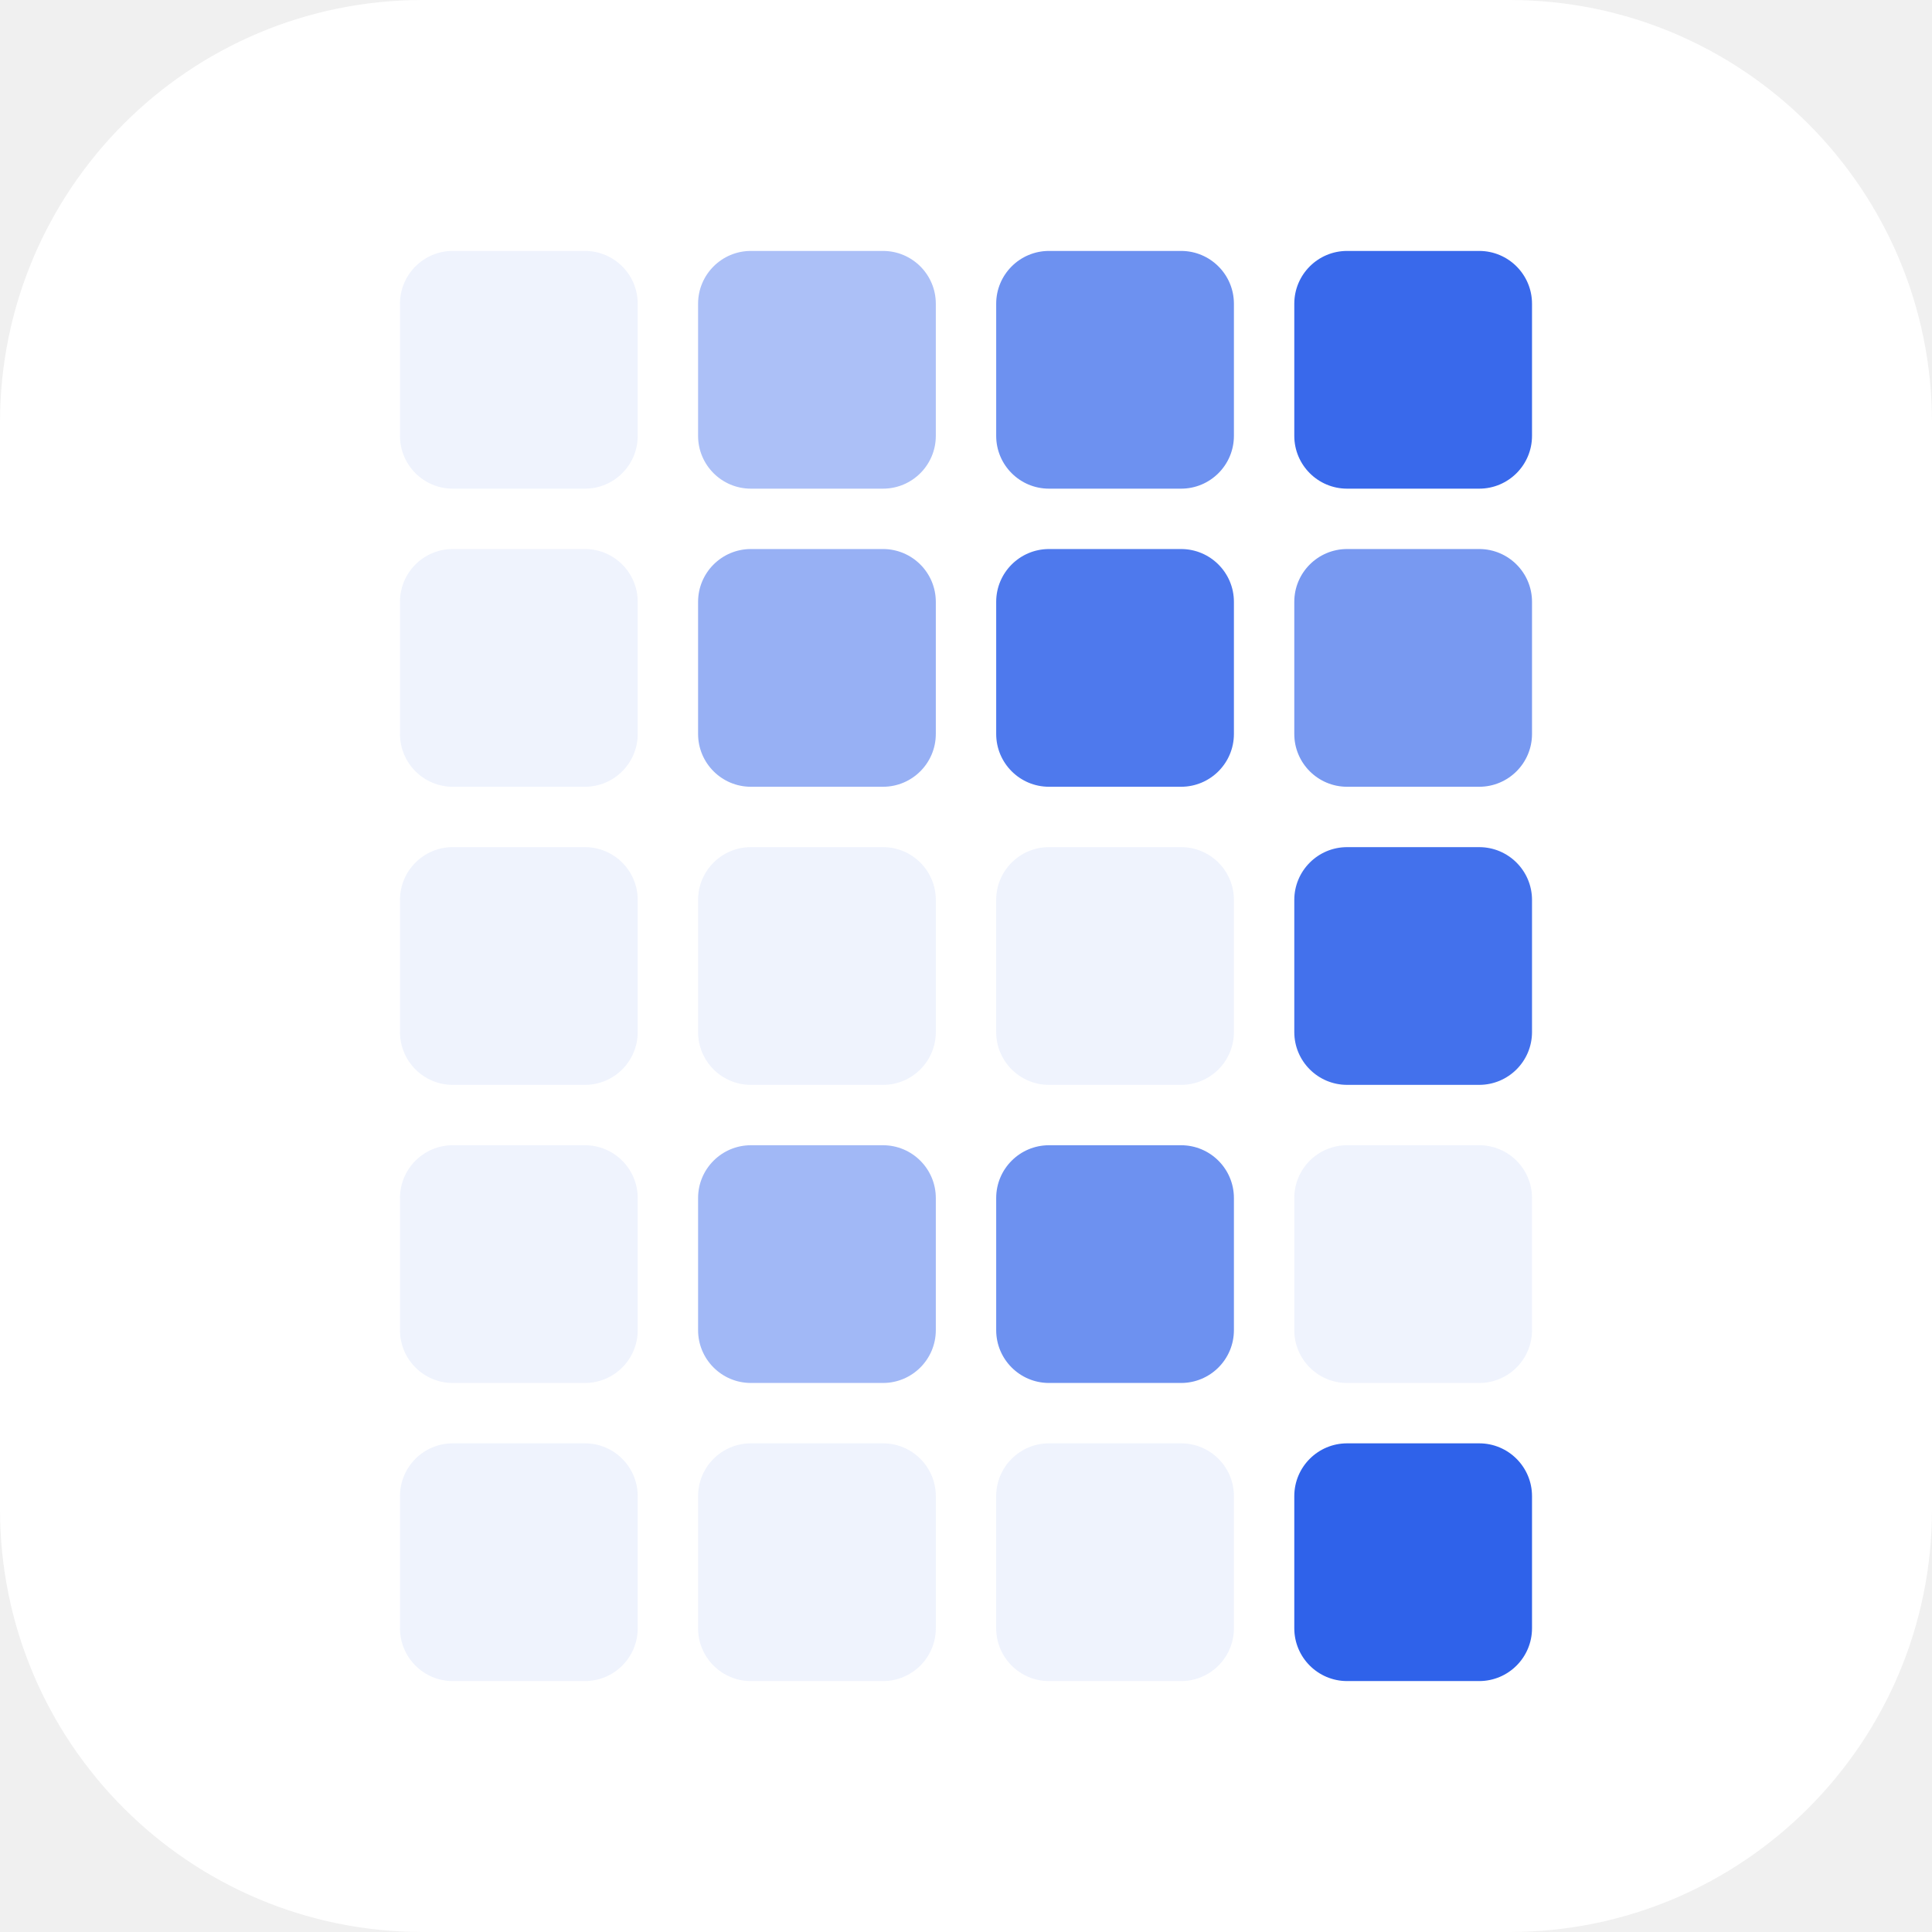
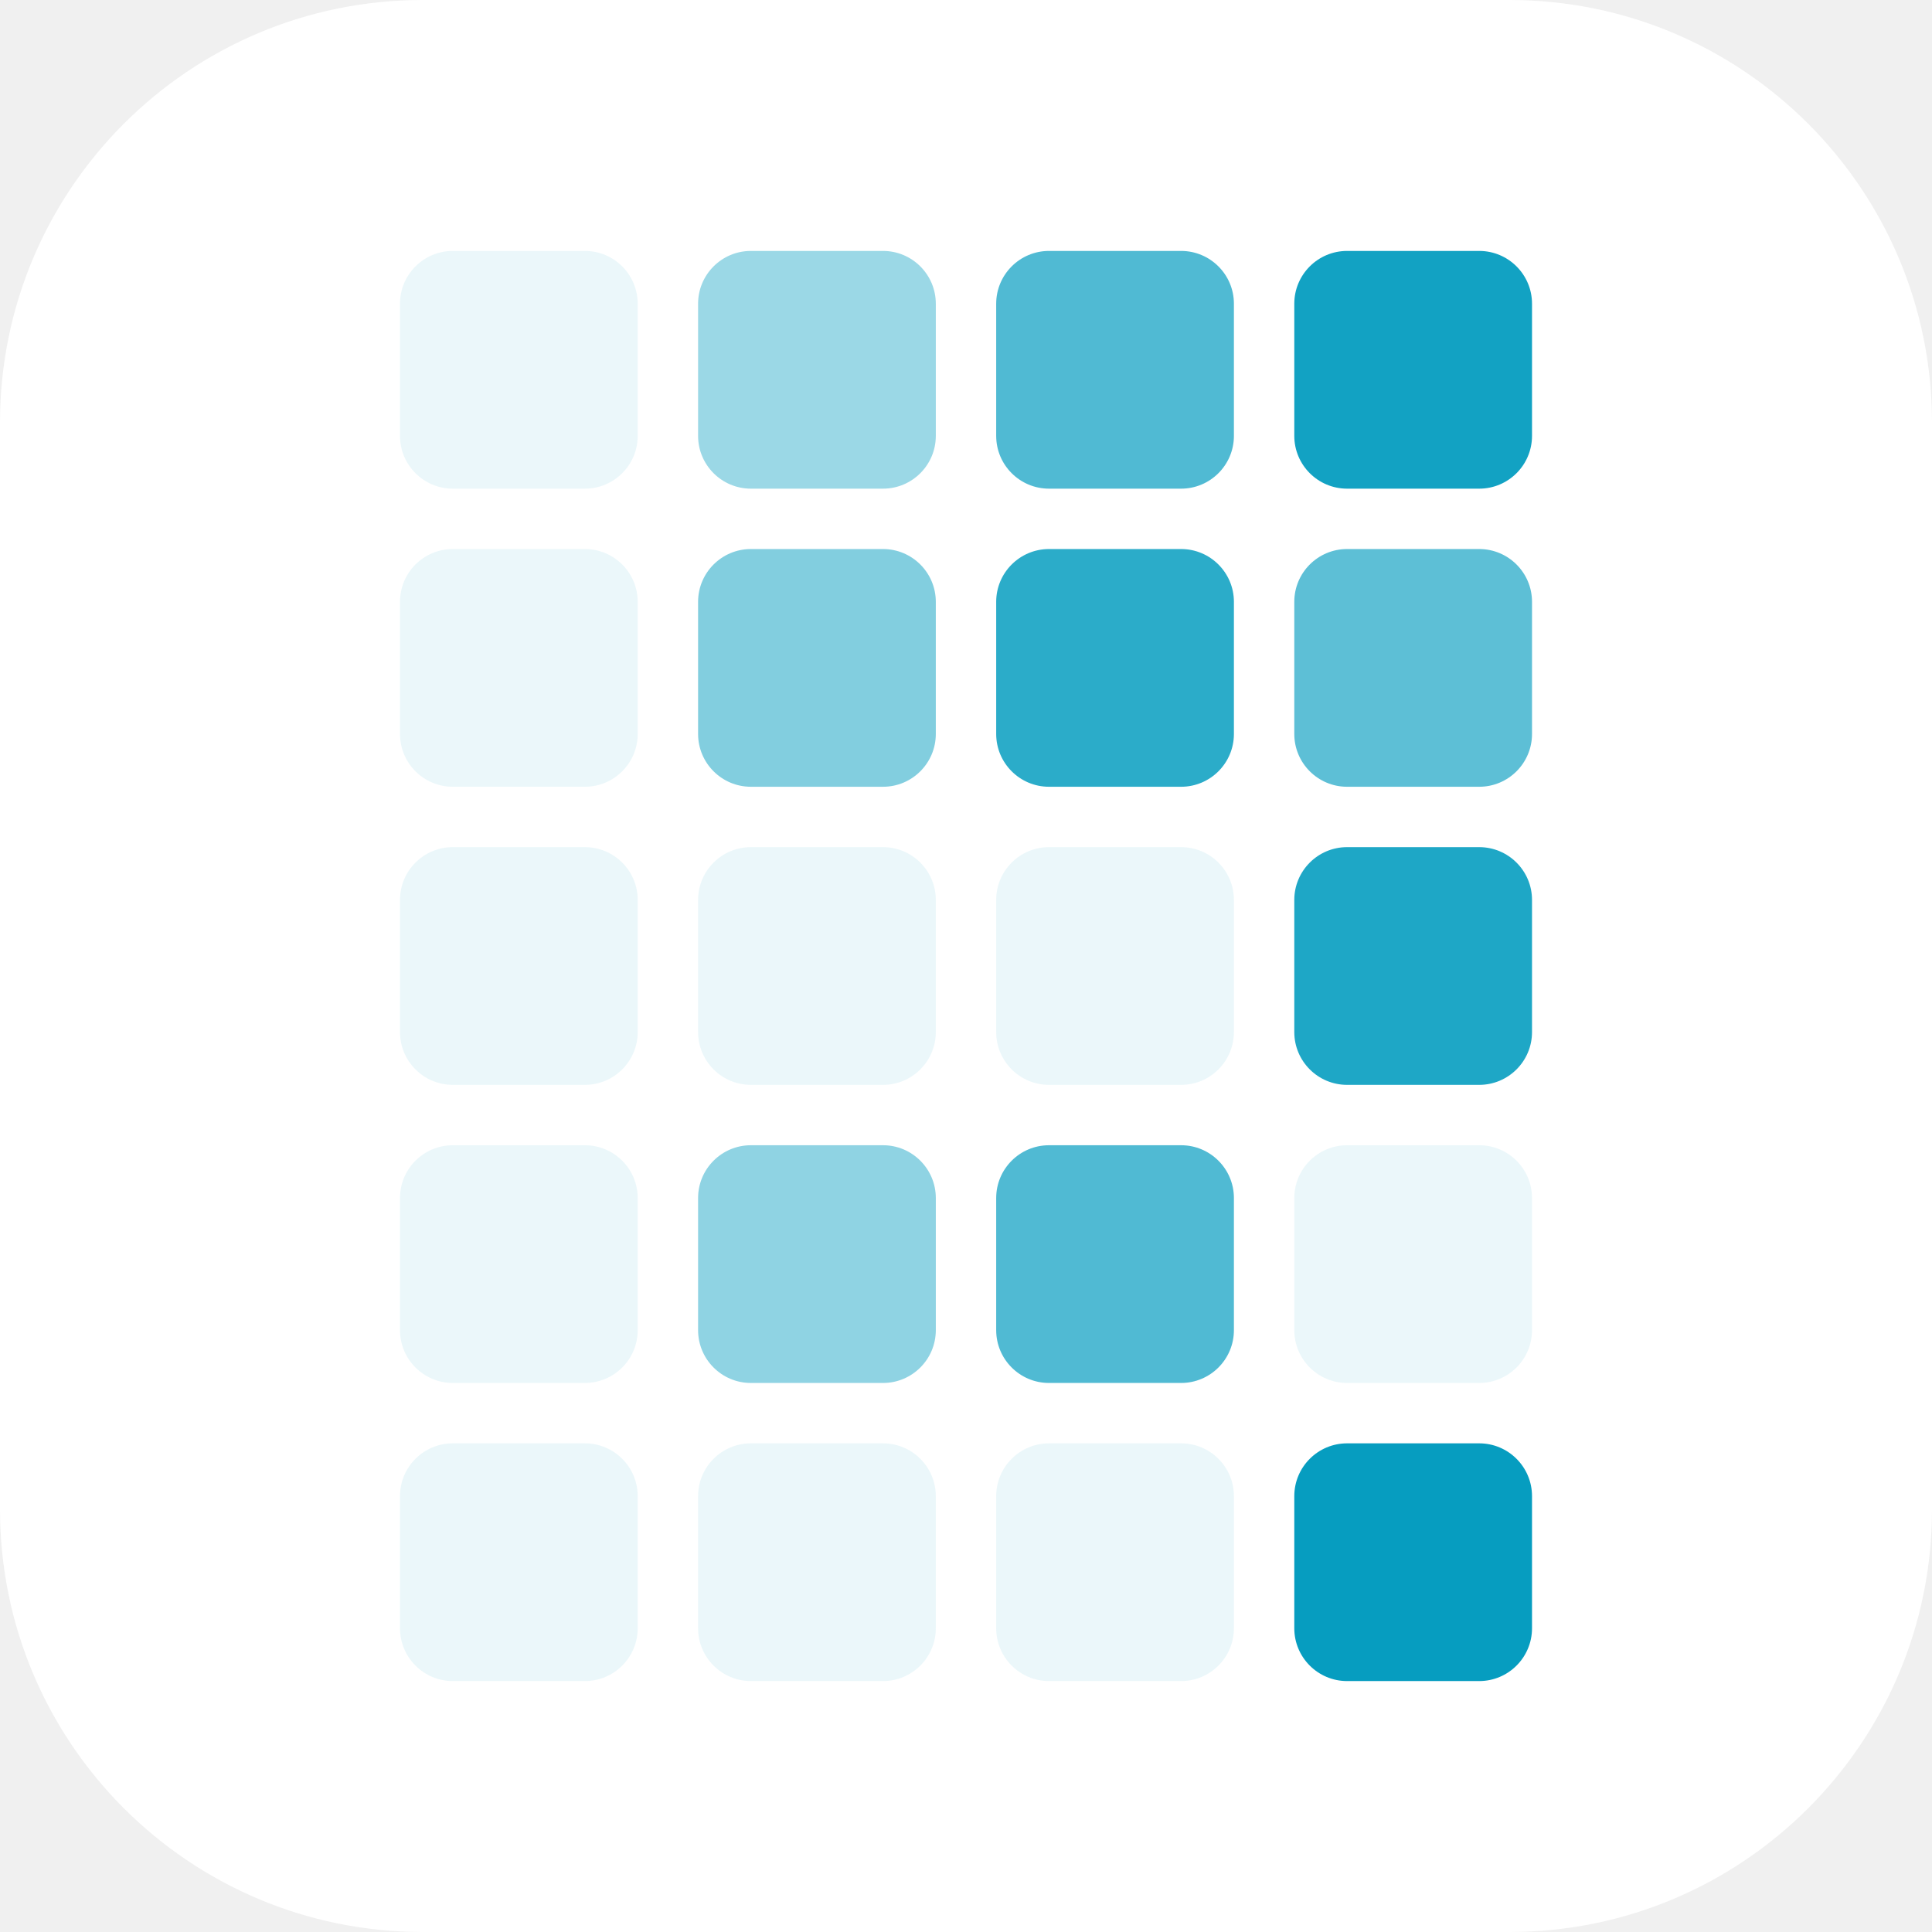
<svg xmlns="http://www.w3.org/2000/svg" viewBox="0 0 512 512" width="512" height="512">
  <rect width="512" height="512" rx="112" fill="#ffffff" />
-   <rect x="106.0" y="66.5" width="63.0" height="63.0" rx="14.0" fill="#2f62ea" opacity="0.08" />
-   <rect x="185.0" y="66.5" width="63.0" height="63.0" rx="14.0" fill="#2f62ea" opacity="0.4" />
-   <rect x="264.0" y="66.5" width="63.0" height="63.0" rx="14.0" fill="#2f62ea" opacity="0.7" />
-   <rect x="343.0" y="66.5" width="63.0" height="63.0" rx="14.0" fill="#2f62ea" opacity="0.95" />
-   <rect x="106.0" y="145.5" width="63.0" height="63.0" rx="14.0" fill="#2f62ea" opacity="0.08" />
-   <rect x="185.0" y="145.5" width="63.0" height="63.0" rx="14.0" fill="#2f62ea" opacity="0.5" />
-   <rect x="264.0" y="145.5" width="63.0" height="63.0" rx="14.0" fill="#2f62ea" opacity="0.85" />
-   <rect x="343.0" y="145.5" width="63.0" height="63.0" rx="14.0" fill="#2f62ea" opacity="0.65" />
-   <rect x="106.0" y="224.5" width="63.0" height="63.0" rx="14.0" fill="#2f62ea" opacity="0.08" />
-   <rect x="185.0" y="224.5" width="63.0" height="63.0" rx="14.0" fill="#2f62ea" opacity="0.08" />
-   <rect x="264.0" y="224.5" width="63.0" height="63.0" rx="14.0" fill="#2f62ea" opacity="0.08" />
-   <rect x="343.0" y="224.5" width="63.0" height="63.0" rx="14.0" fill="#2f62ea" opacity="0.9" />
-   <rect x="106.0" y="303.5" width="63.0" height="63.0" rx="14.0" fill="#2f62ea" opacity="0.08" />
-   <rect x="185.0" y="303.5" width="63.0" height="63.0" rx="14.0" fill="#2f62ea" opacity="0.45" />
-   <rect x="264.0" y="303.5" width="63.0" height="63.0" rx="14.0" fill="#2f62ea" opacity="0.7" />
-   <rect x="343.0" y="303.5" width="63.0" height="63.0" rx="14.0" fill="#2f62ea" opacity="0.08" />
-   <rect x="106.0" y="382.5" width="63.0" height="63.0" rx="14.0" fill="#2f62ea" opacity="0.08" />
-   <rect x="185.0" y="382.5" width="63.0" height="63.0" rx="14.0" fill="#2f62ea" opacity="0.08" />
-   <rect x="264.0" y="382.5" width="63.0" height="63.0" rx="14.0" fill="#2f62ea" opacity="0.08" />
-   <rect x="343.0" y="382.5" width="63.0" height="63.0" rx="14.0" fill="#2f62ea" opacity="1" />
+   <rect x="106.0" y="66.5" width="63.0" height="63.0" rx="14.0" fill="#069dc0" opacity="0.08" />
+   <rect x="185.0" y="66.5" width="63.0" height="63.0" rx="14.0" fill="#069dc0" opacity="0.4" />
+   <rect x="264.0" y="66.5" width="63.0" height="63.0" rx="14.0" fill="#069dc0" opacity="0.7" />
+   <rect x="343.0" y="66.5" width="63.0" height="63.0" rx="14.0" fill="#069dc0" opacity="0.95" />
+   <rect x="106.0" y="145.5" width="63.0" height="63.0" rx="14.0" fill="#069dc0" opacity="0.08" />
+   <rect x="185.0" y="145.5" width="63.0" height="63.0" rx="14.0" fill="#069dc0" opacity="0.5" />
+   <rect x="264.0" y="145.5" width="63.0" height="63.0" rx="14.0" fill="#069dc0" opacity="0.85" />
+   <rect x="343.0" y="145.5" width="63.0" height="63.0" rx="14.0" fill="#069dc0" opacity="0.65" />
+   <rect x="106.0" y="224.5" width="63.0" height="63.0" rx="14.0" fill="#069dc0" opacity="0.08" />
+   <rect x="185.0" y="224.5" width="63.0" height="63.0" rx="14.0" fill="#069dc0" opacity="0.08" />
+   <rect x="264.0" y="224.5" width="63.0" height="63.0" rx="14.0" fill="#069dc0" opacity="0.08" />
+   <rect x="343.0" y="224.5" width="63.0" height="63.0" rx="14.0" fill="#069dc0" opacity="0.9" />
+   <rect x="106.0" y="303.5" width="63.0" height="63.0" rx="14.0" fill="#069dc0" opacity="0.08" />
+   <rect x="185.0" y="303.5" width="63.0" height="63.0" rx="14.0" fill="#069dc0" opacity="0.45" />
+   <rect x="264.0" y="303.5" width="63.0" height="63.0" rx="14.0" fill="#069dc0" opacity="0.7" />
+   <rect x="343.0" y="303.5" width="63.0" height="63.0" rx="14.0" fill="#069dc0" opacity="0.08" />
+   <rect x="106.0" y="382.5" width="63.0" height="63.0" rx="14.0" fill="#069dc0" opacity="0.08" />
+   <rect x="185.0" y="382.5" width="63.0" height="63.0" rx="14.0" fill="#069dc0" opacity="0.08" />
+   <rect x="264.0" y="382.5" width="63.0" height="63.0" rx="14.0" fill="#069dc0" opacity="0.08" />
+   <rect x="343.0" y="382.5" width="63.0" height="63.0" rx="14.0" fill="#069dc0" opacity="1" />
</svg>
